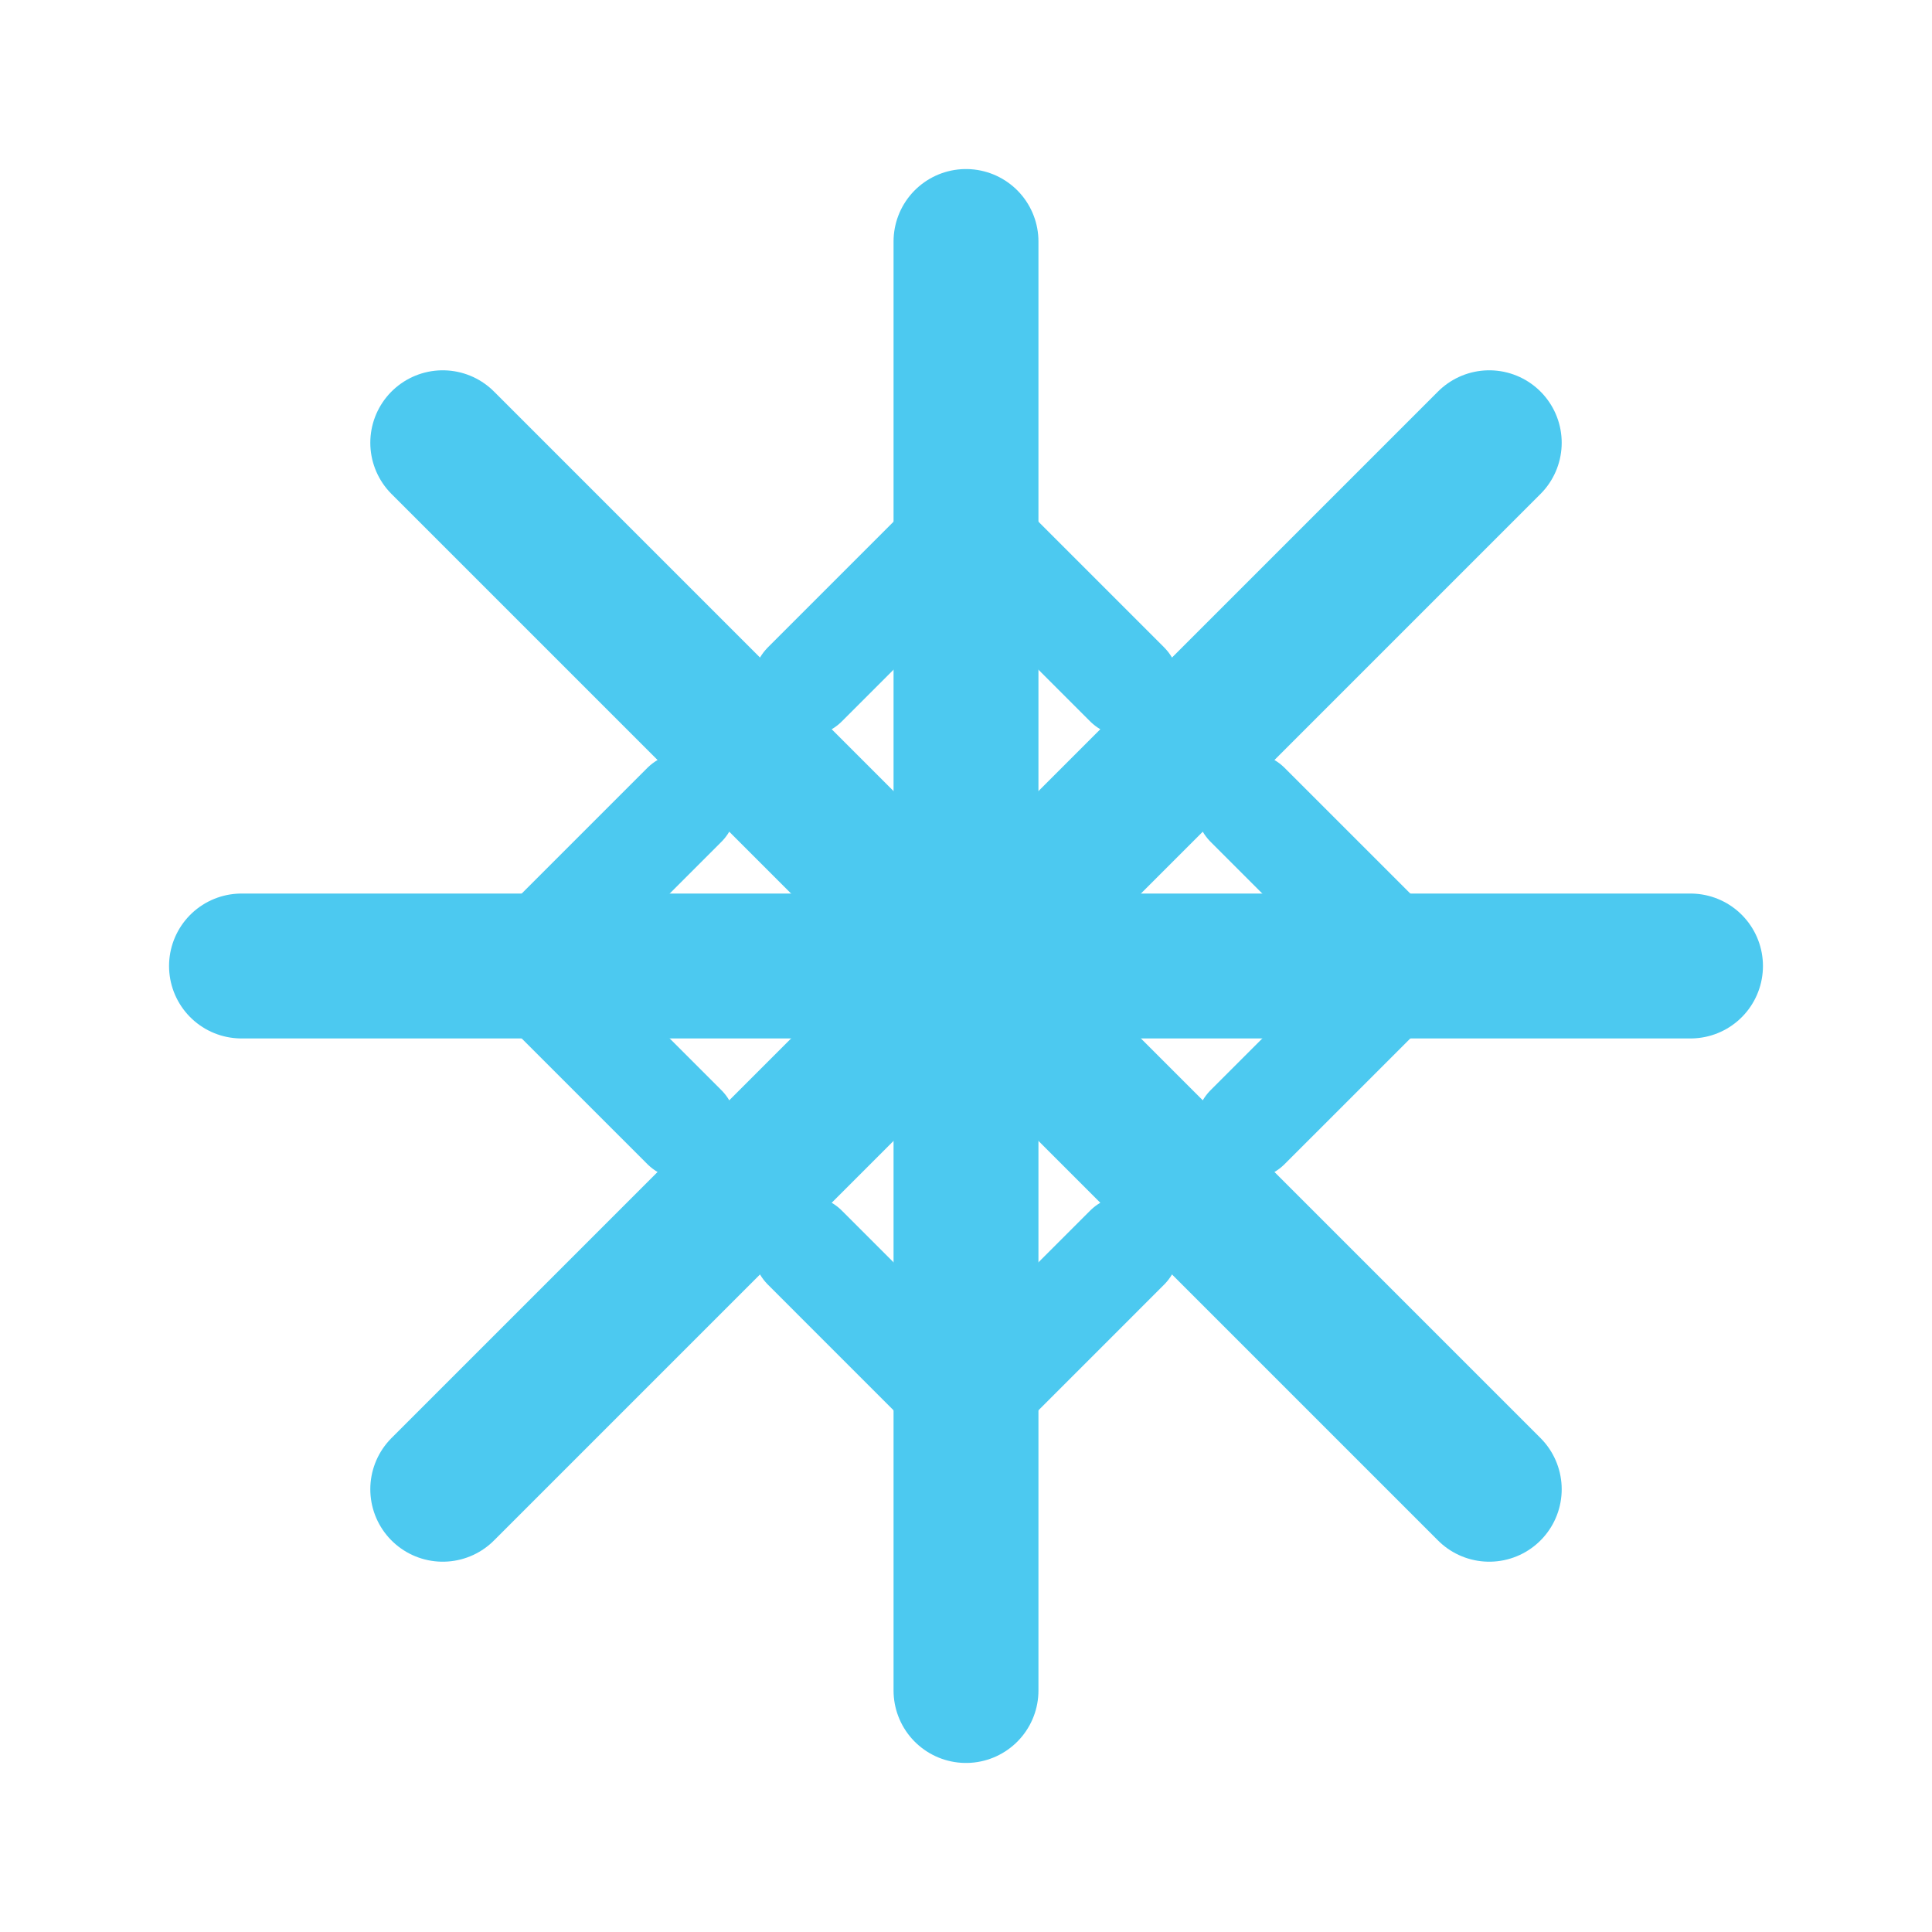
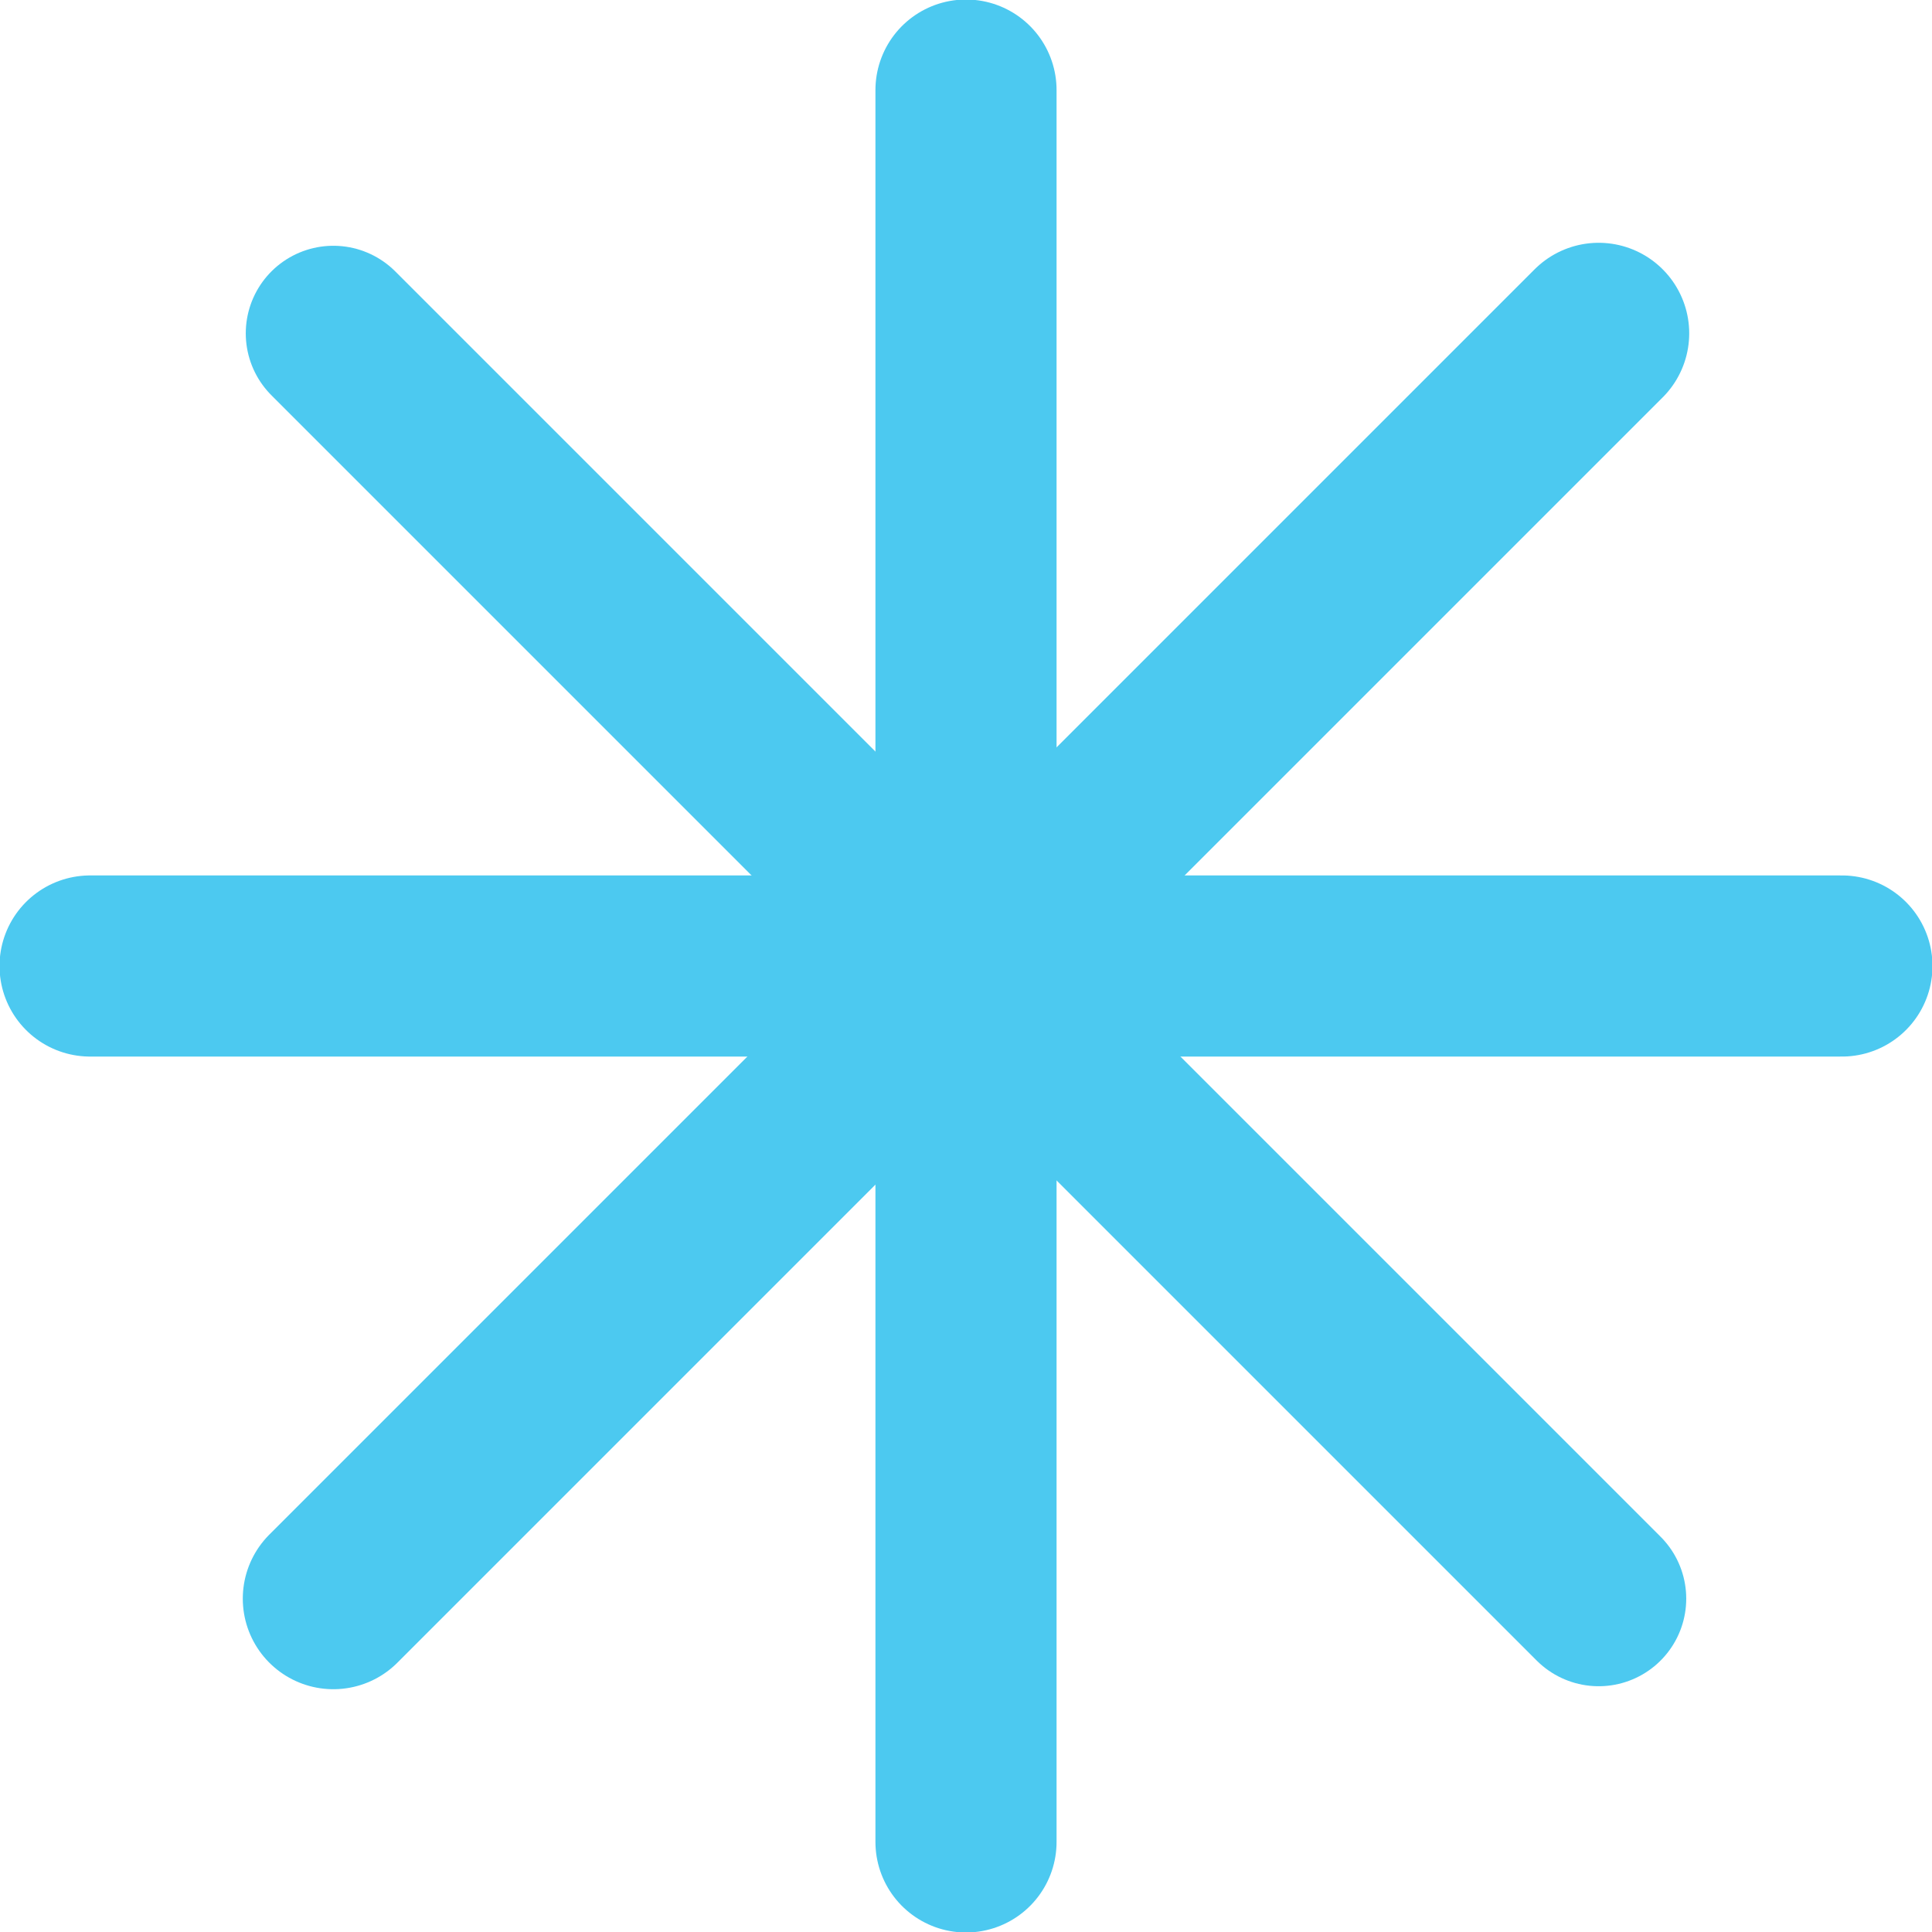
- <svg xmlns="http://www.w3.org/2000/svg" viewBox="0 0 24 24" width="64" height="64">
-   <line x1="12" y1="3" x2="12" y2="21" stroke="#4cc9f0" stroke-width="1.8" stroke-linecap="round" />
-   <line x1="3" y1="12" x2="21" y2="12" stroke="#4cc9f0" stroke-width="1.8" stroke-linecap="round" />
-   <line x1="5.5" y1="5.5" x2="18.5" y2="18.5" stroke="#4cc9f0" stroke-width="1.8" stroke-linecap="round" />
-   <line x1="18.5" y1="5.5" x2="5.5" y2="18.5" stroke="#4cc9f0" stroke-width="1.8" stroke-linecap="round" />
-   <line x1="12" y1="6.5" x2="10" y2="8.5" stroke="#4cc9f0" stroke-width="1.3" stroke-linecap="round" />
-   <line x1="12" y1="6.5" x2="14" y2="8.5" stroke="#4cc9f0" stroke-width="1.3" stroke-linecap="round" />
-   <line x1="12" y1="17.5" x2="10" y2="15.5" stroke="#4cc9f0" stroke-width="1.3" stroke-linecap="round" />
-   <line x1="12" y1="17.5" x2="14" y2="15.5" stroke="#4cc9f0" stroke-width="1.3" stroke-linecap="round" />
-   <line x1="6.5" y1="12" x2="8.5" y2="10" stroke="#4cc9f0" stroke-width="1.3" stroke-linecap="round" />
-   <line x1="6.5" y1="12" x2="8.5" y2="14" stroke="#4cc9f0" stroke-width="1.3" stroke-linecap="round" />
-   <line x1="17.5" y1="12" x2="15.5" y2="10" stroke="#4cc9f0" stroke-width="1.3" stroke-linecap="round" />
-   <line x1="17.5" y1="12" x2="15.5" y2="14" stroke="#4cc9f0" stroke-width="1.3" stroke-linecap="round" />
+ <svg xmlns="http://www.w3.org/2000/svg" viewBox="0 0 24 24" width="64" height="64" version="1.1" id="svg12">
+   <defs id="defs12" />
+   <line x1="12" y1="1.119" x2="12" y2="22.881" stroke="#4cc9f0" stroke-width="2.201" stroke-linecap="round" id="line1" style="stroke-width:2.25;stroke-dasharray:none" />
+   <line x1="1.119" y1="12" x2="22.881" y2="12" stroke="#4cc9f0" stroke-width="2.201" stroke-linecap="round" id="line2" style="stroke-width:2.25;stroke-dasharray:none" />
+   <line x1="4.141" y1="4.141" x2="19.859" y2="19.859" stroke="#4cc9f0" stroke-width="2.176" stroke-linecap="round" id="line3" />
+   <line x1="19.859" y1="4.141" x2="4.141" y2="19.859" stroke="#4cc9f0" stroke-width="2.201" stroke-linecap="round" id="line4" style="stroke-width:2.25;stroke-dasharray:none" />
</svg>
